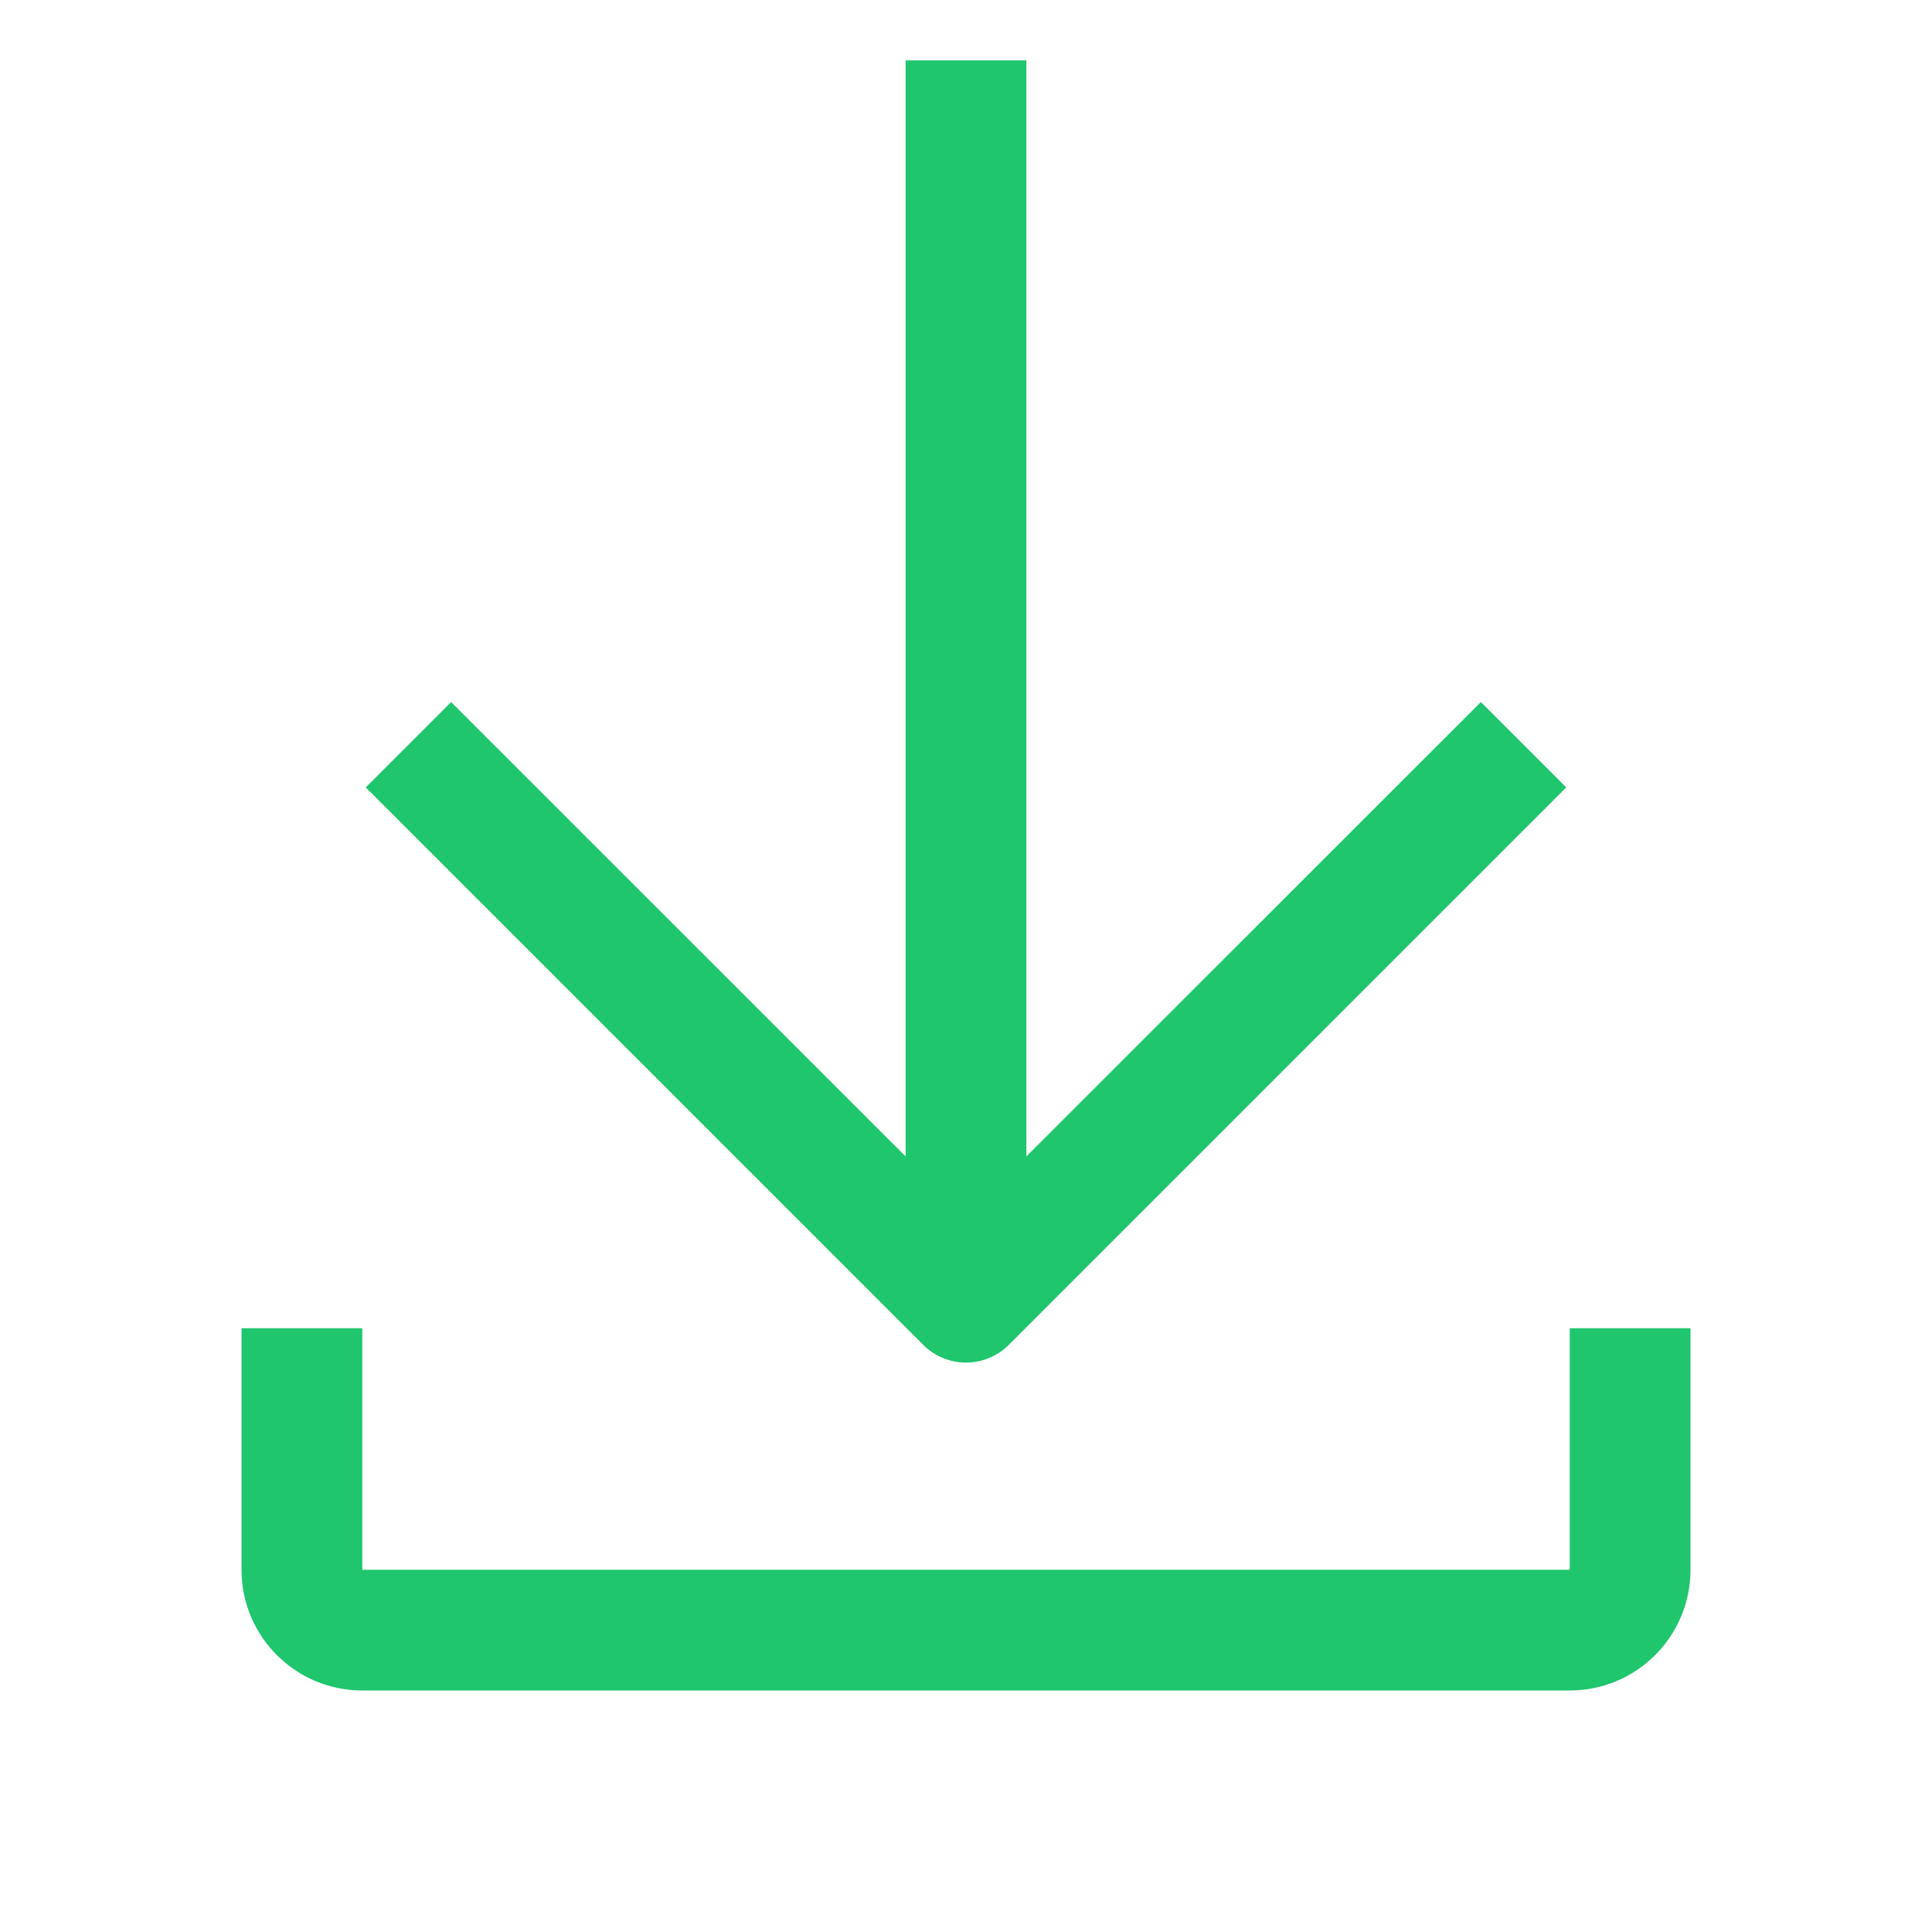
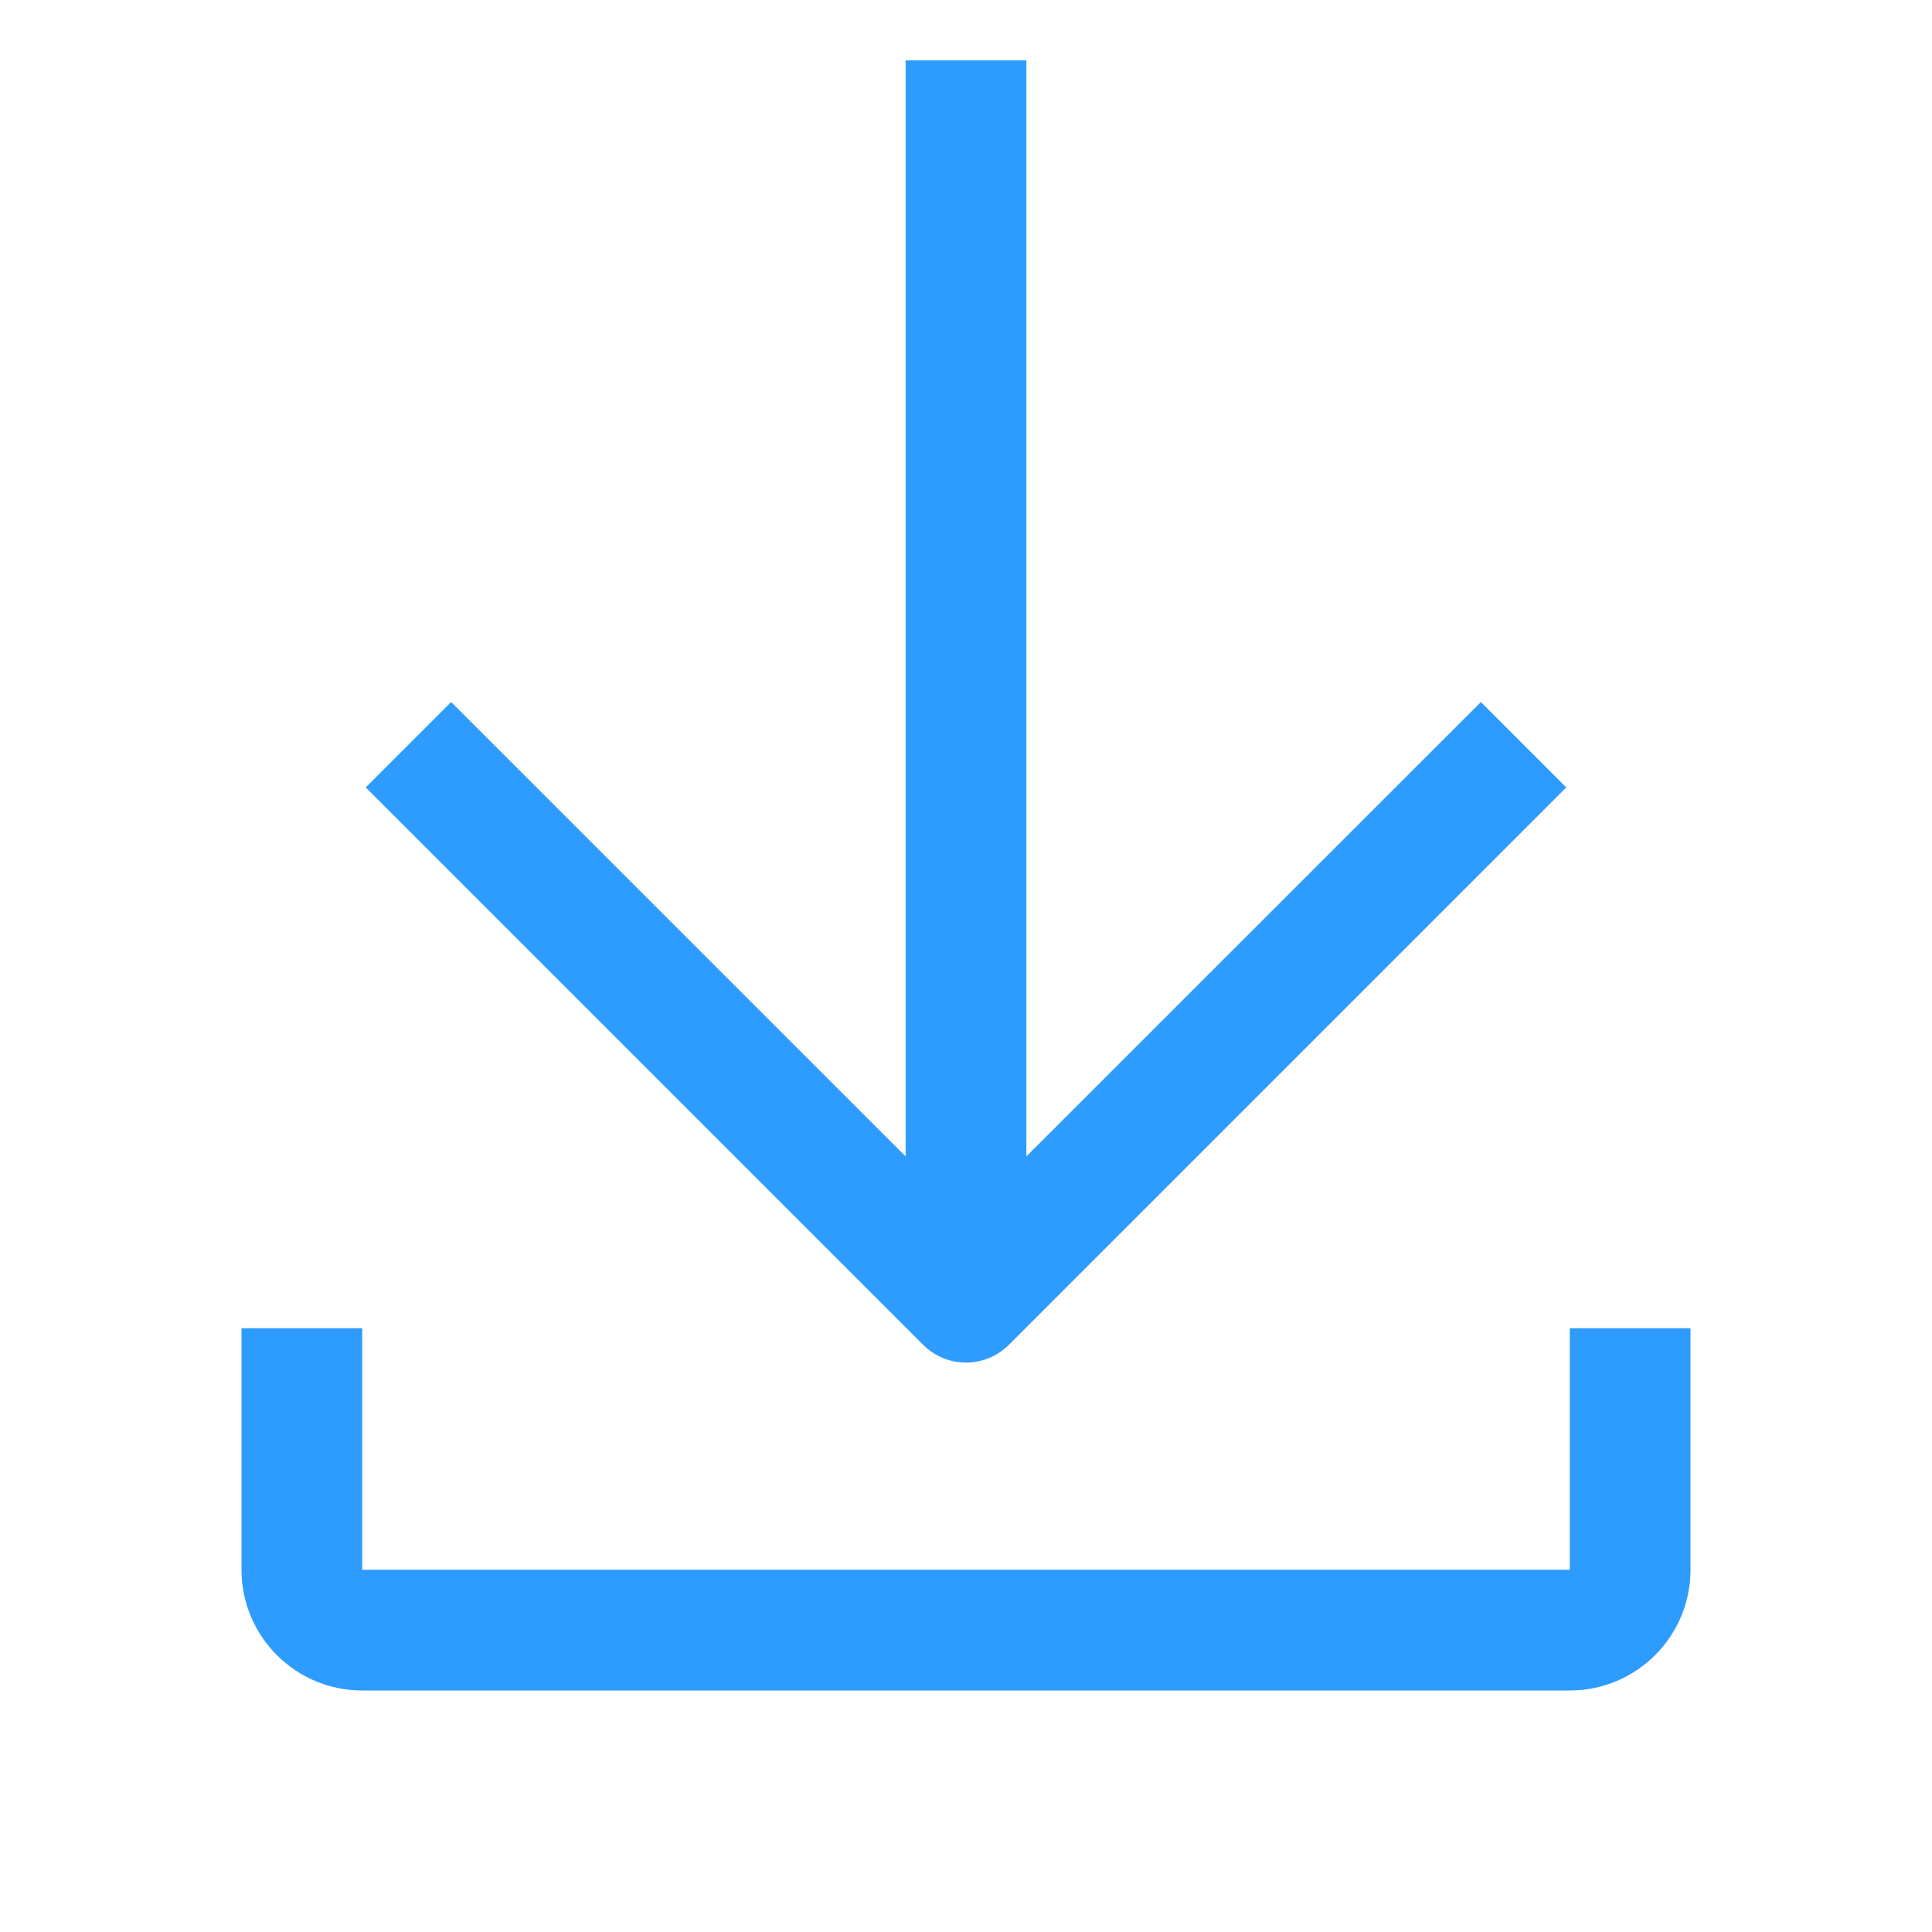
<svg xmlns="http://www.w3.org/2000/svg" viewBox="0 0 16 16" class="wb1yuxk13__design-iconfont" width="128" height="128">
-   <path d="M12.264 5.814L8.5 9.577L8.5 0.5L7.5 0.5L7.5 9.577L3.736 5.814L3.029 6.521L7.646 11.138C7.842 11.333 8.158 11.333 8.354 11.138L12.971 6.521L12.264 5.814Z" fill-opacity=".9" fill="#07C05F" />
-   <path d="M2 11V13C2 13.552 2.448 14 3 14H13C13.552 14 14 13.552 14 13V11H13V13H3V11H2Z" fill-opacity=".9" fill="#07C05F" />
+   <path d="M12.264 5.814L8.5 9.577L8.5 0.5L7.5 0.5L7.5 9.577L3.736 5.814L3.029 6.521L7.646 11.138C7.842 11.333 8.158 11.333 8.354 11.138L12.971 6.521L12.264 5.814Z" fill-opacity=".9" fill="#1890FF" />
+   <path d="M2 11V13C2 13.552 2.448 14 3 14H13C13.552 14 14 13.552 14 13V11H13V13H3V11H2Z" fill-opacity=".9" fill="#1890FF" />
</svg>
